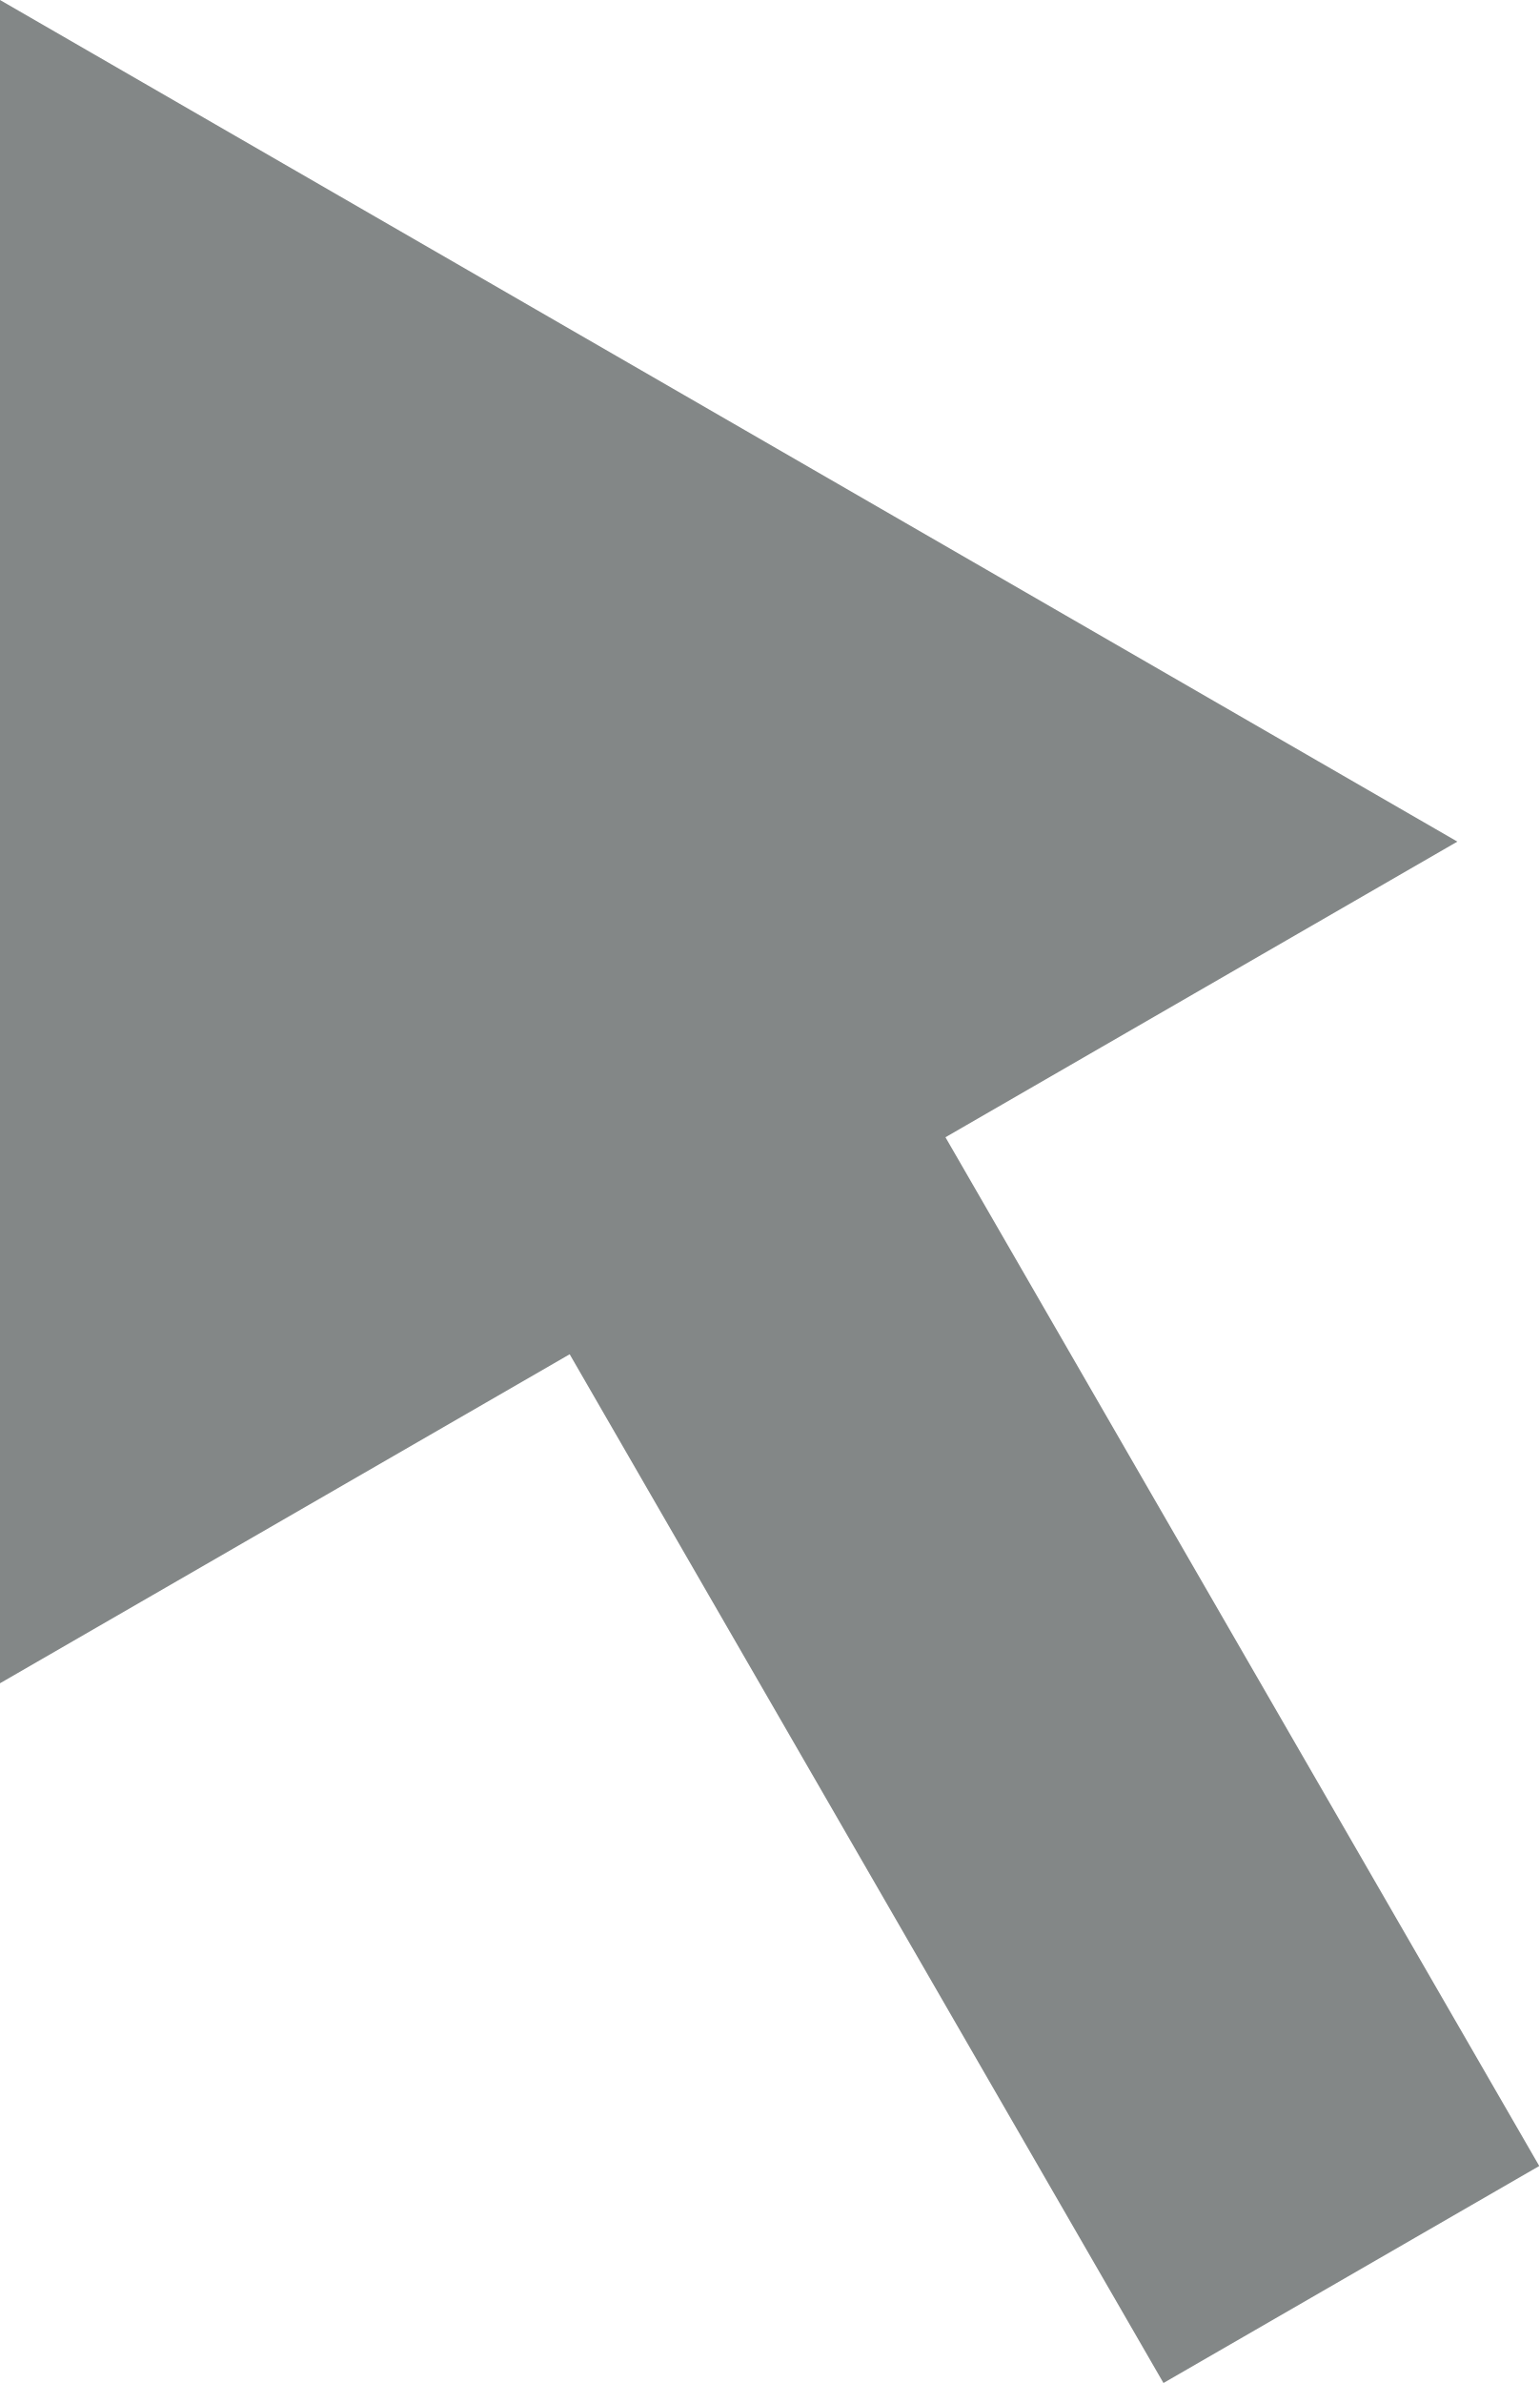
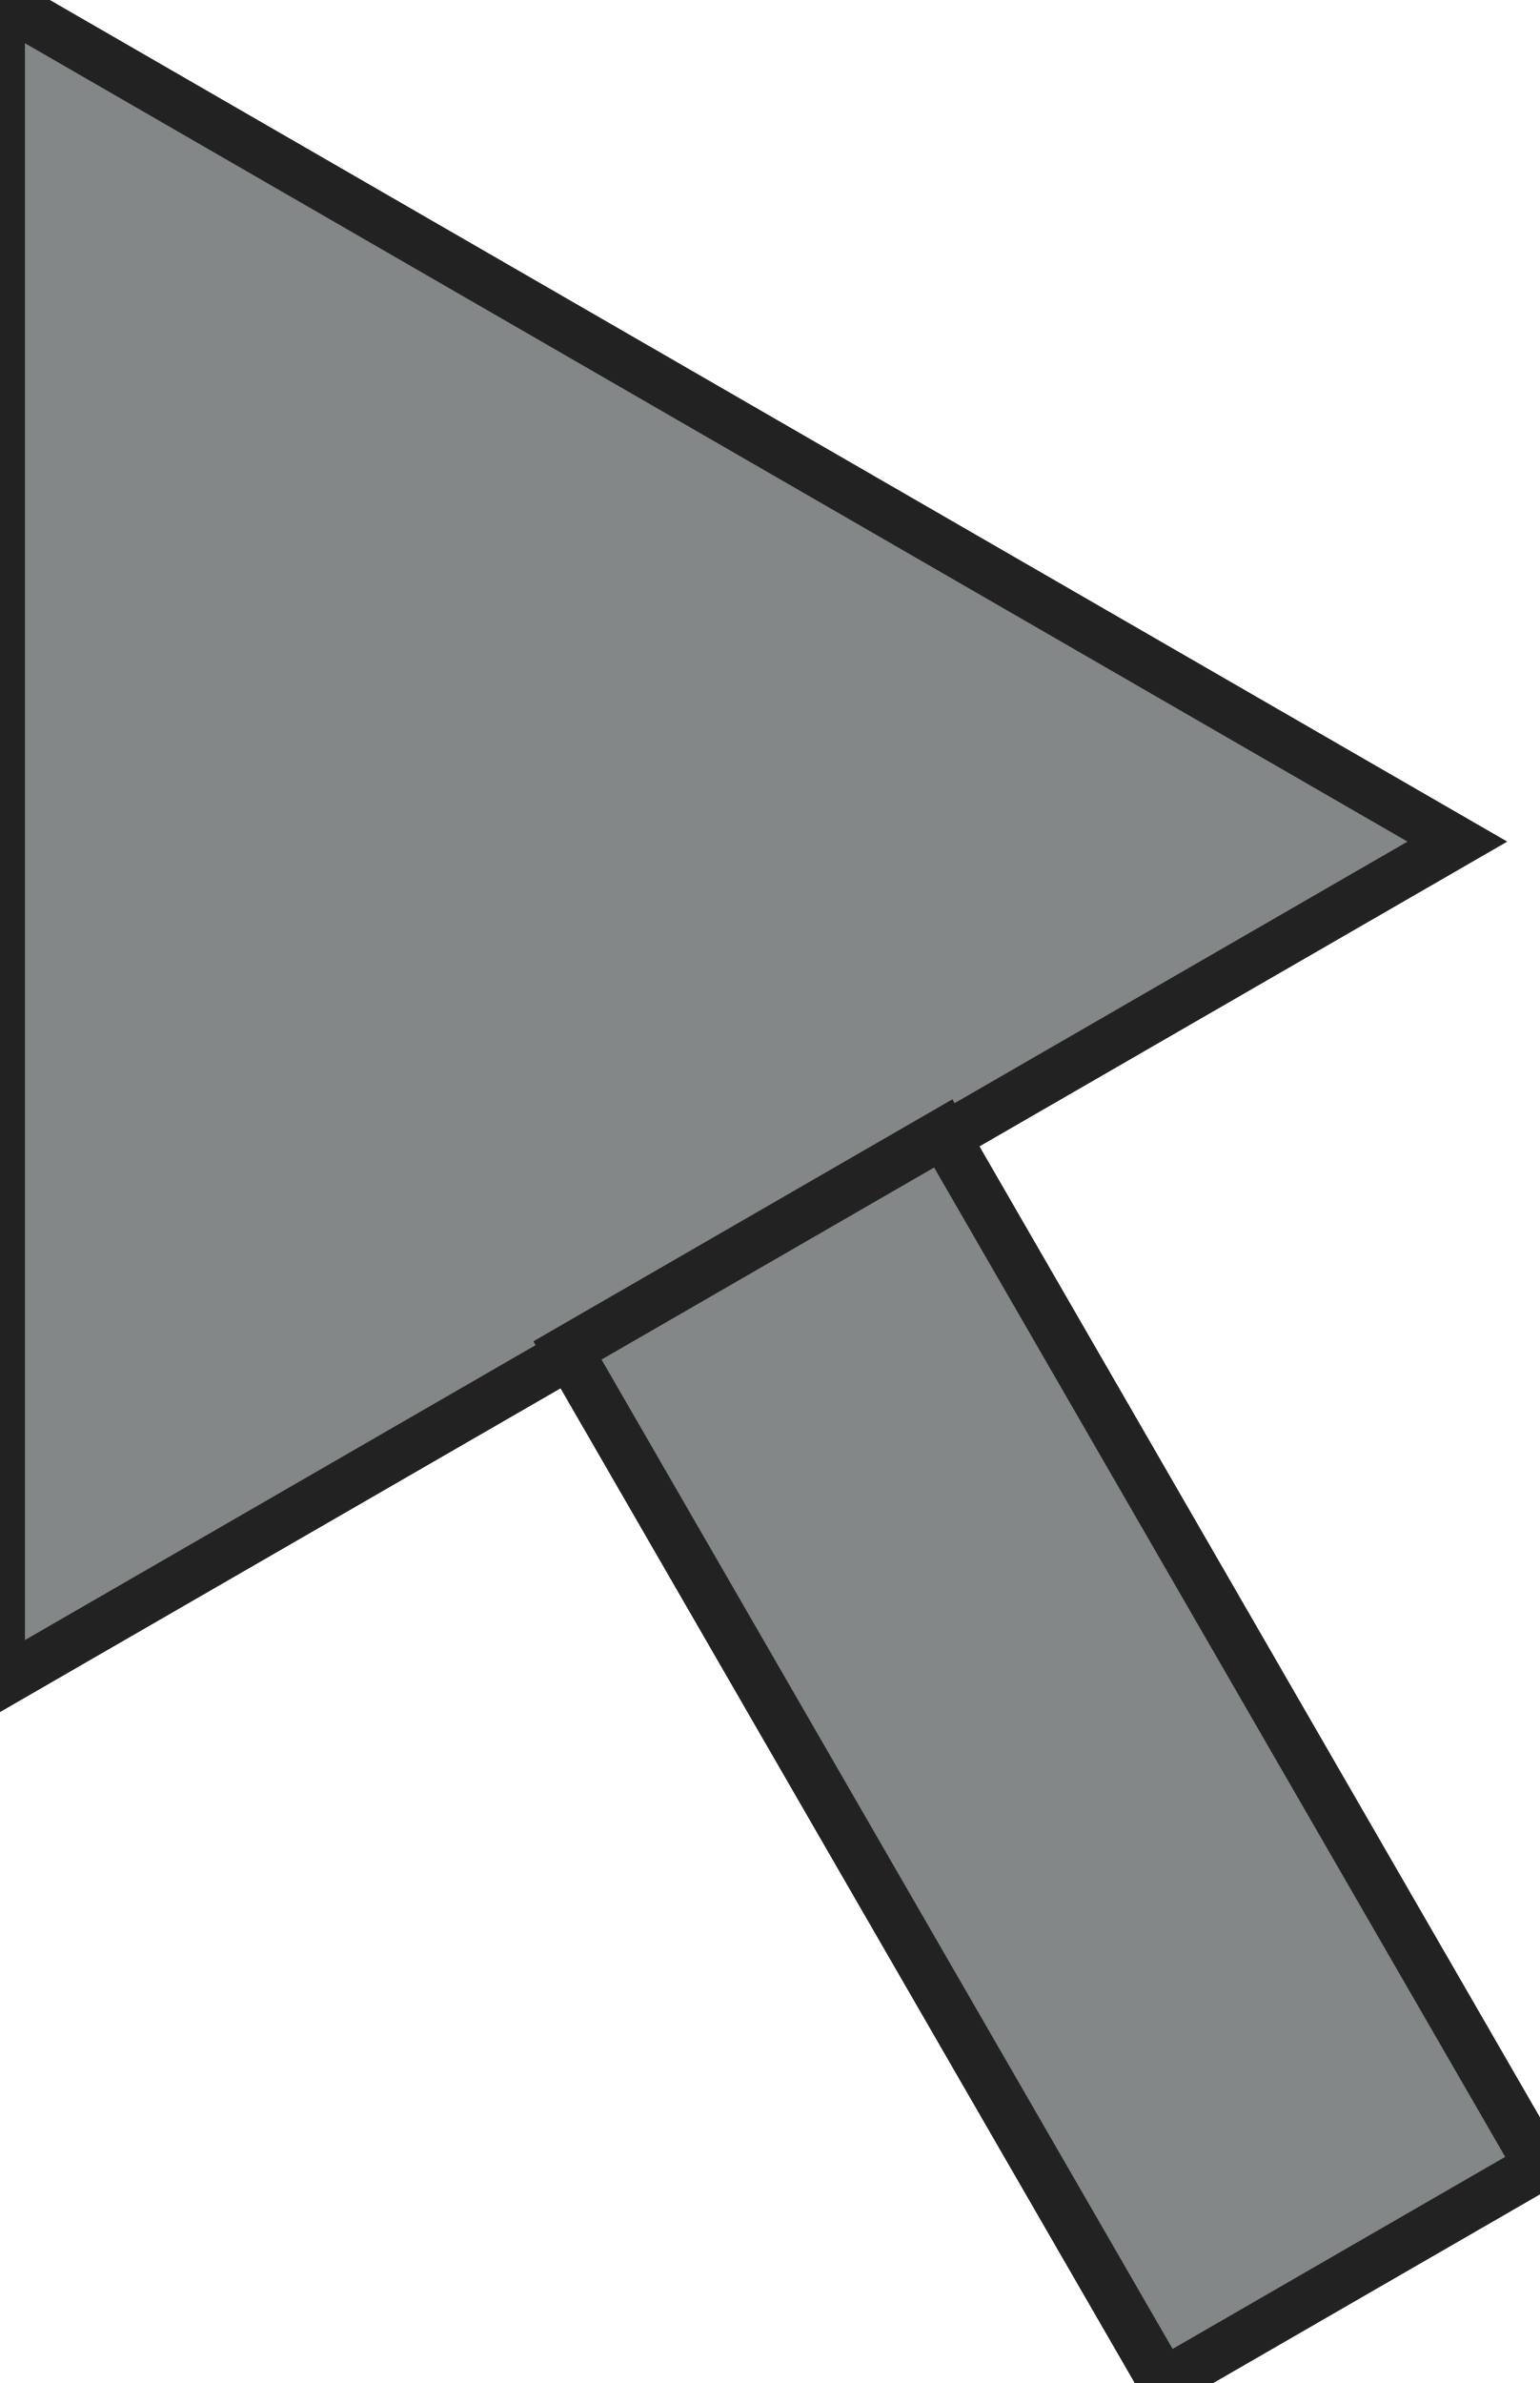
<svg xmlns="http://www.w3.org/2000/svg" id="Calque_1" data-name="Calque 1" viewBox="0 0 308.62 477.67">
  <defs>
-     <style>.cls-1{fill:#838787;}</style>
+     <style>.cls-1{fill:#838787;stroke:#222222;stroke-width:10px;}</style>
  </defs>
  <polygon class="cls-1" points="0 0 0 337.41 292.2 168.7 0 0" />
  <rect class="cls-1" x="254.5" y="267.2" width="87" height="239" transform="translate(-240.23 166.54) rotate(-30)" />
</svg>
